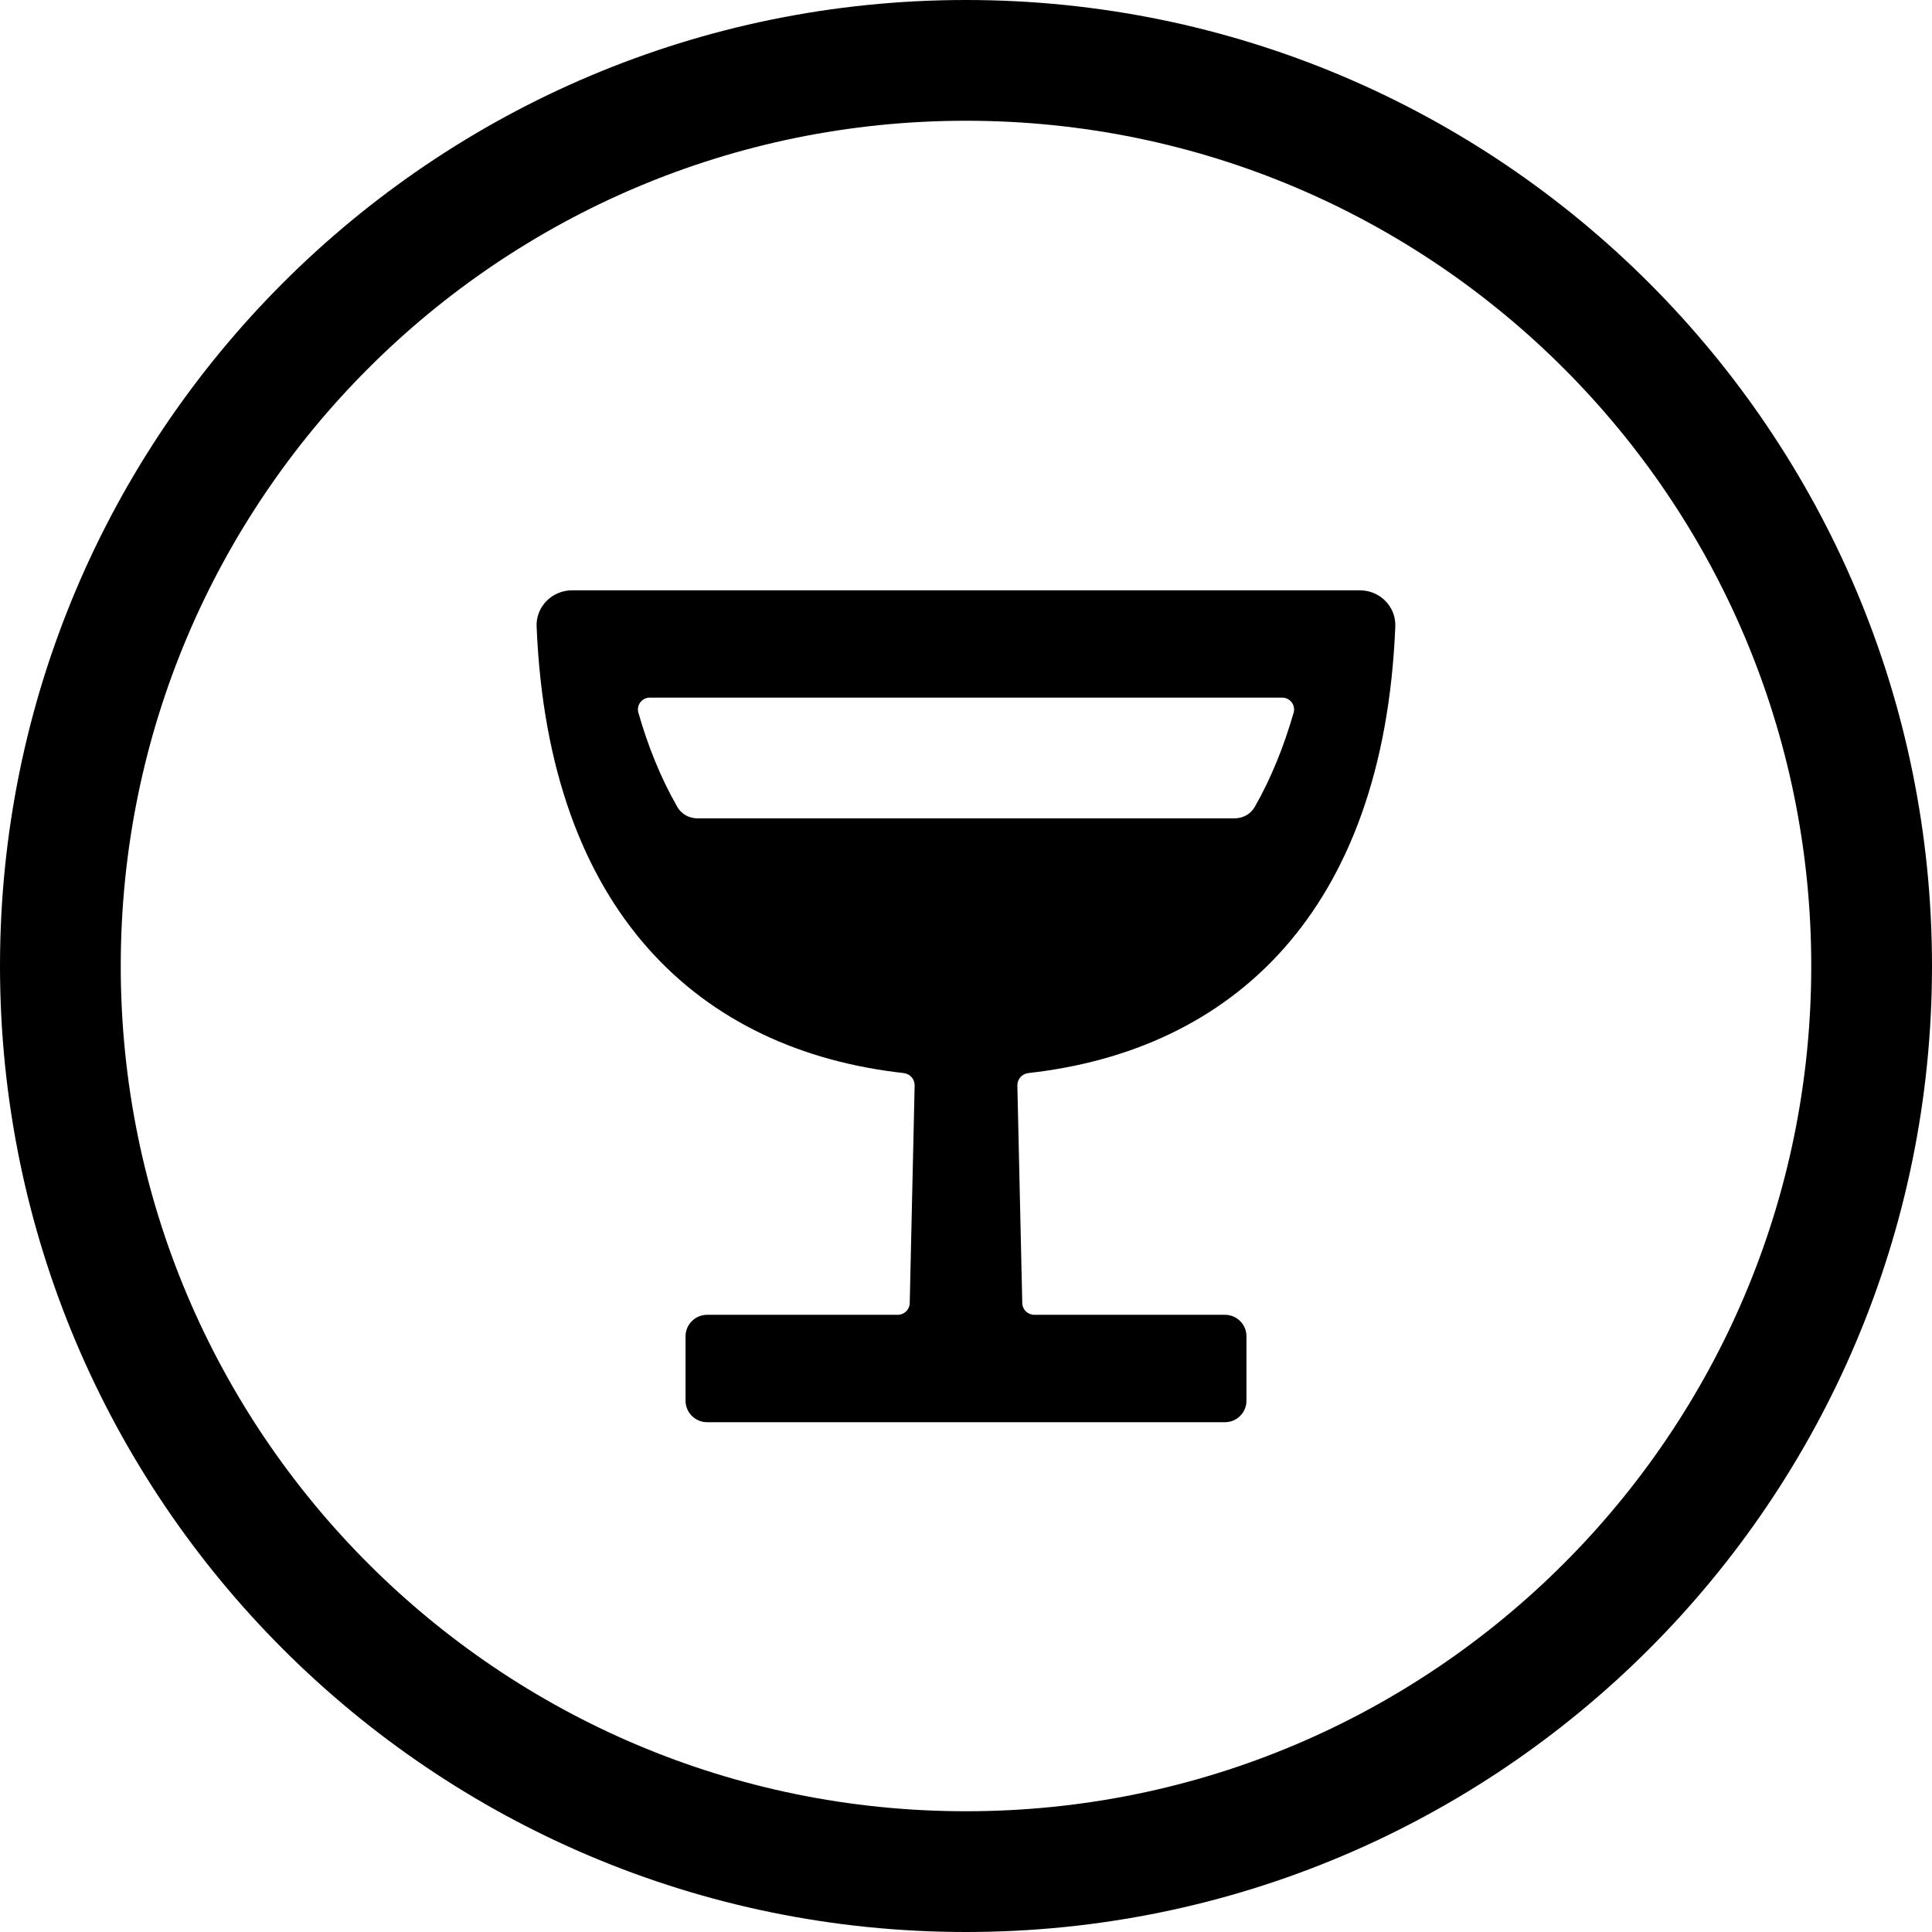
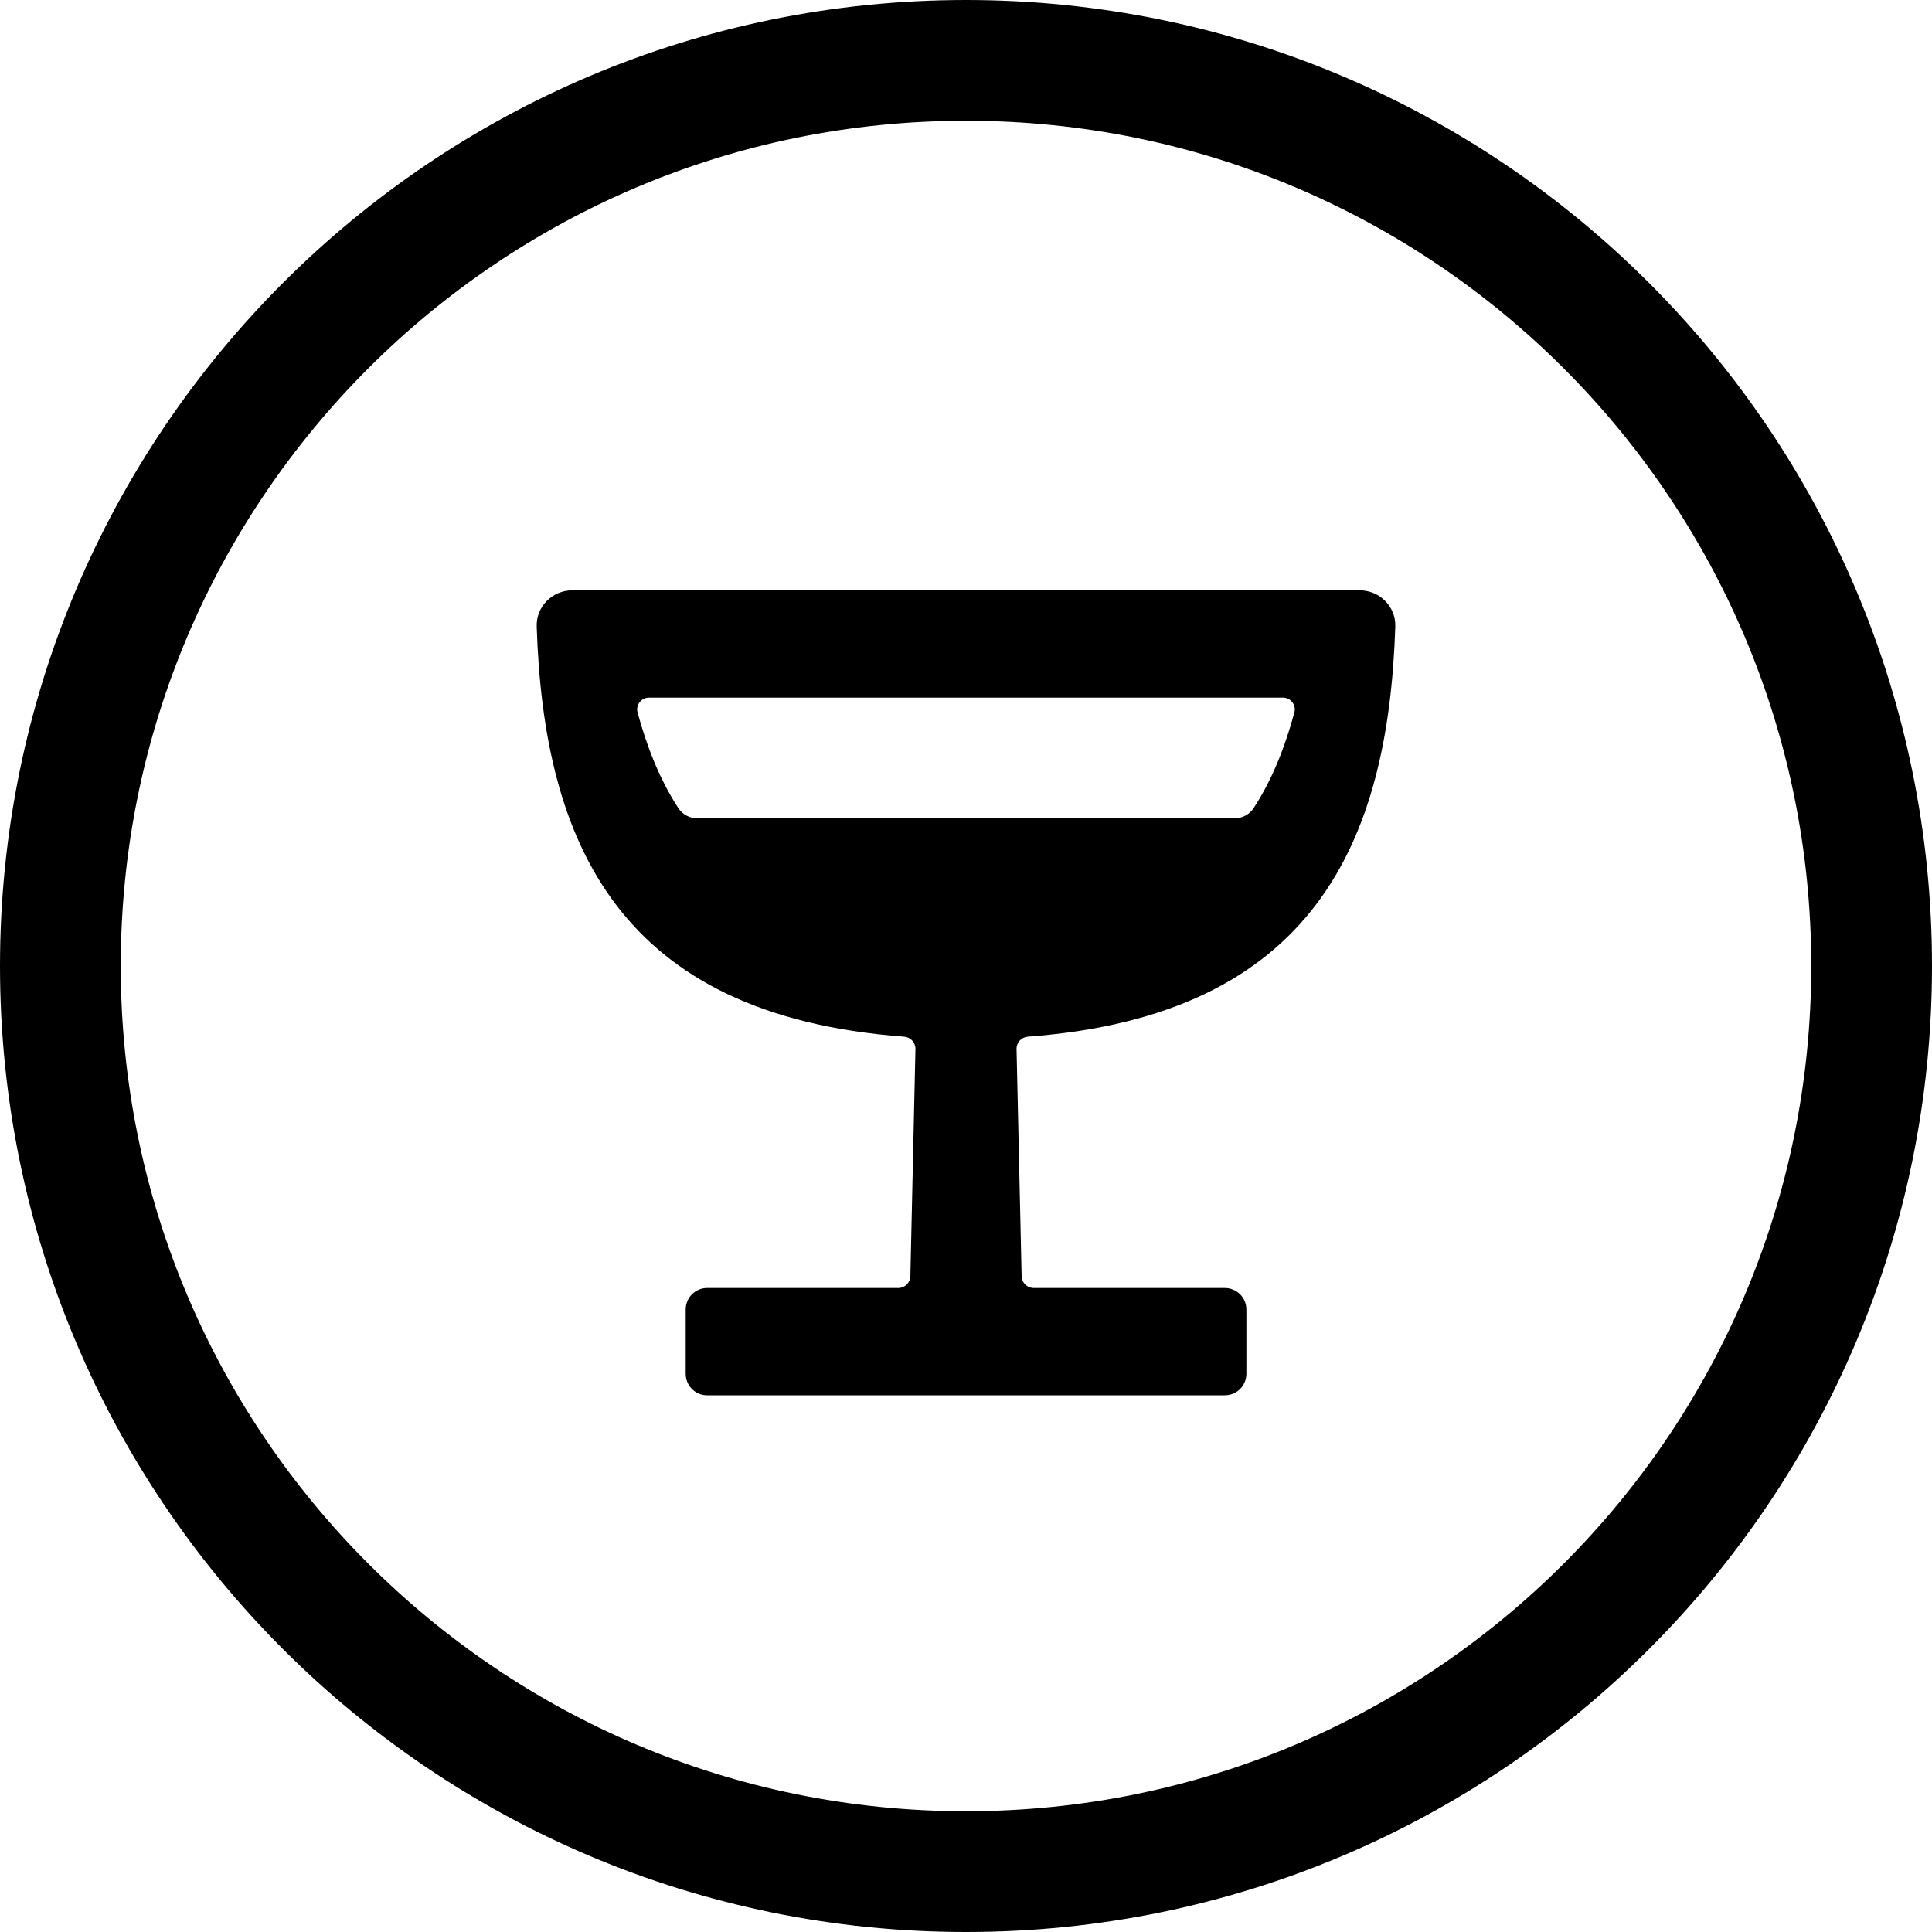
<svg xmlns="http://www.w3.org/2000/svg" width="24" height="24" viewBox="0 0 24 24">
  <circle cx="12" cy="12" r="11.25" fill="none" stroke="currentColor" stroke-width="1.5" />
-   <path fill="currentColor" d="M7.107 7.333L16.892 7.333C17.141 7.333 17.343 7.535 17.333 7.783C17.188 11.335 15.303 13.049 12.774 13.33C12.696 13.339 12.636 13.406 12.638 13.485L12.699 16.187C12.7 16.268 12.767 16.333 12.848 16.333L15.218 16.333C15.365 16.333 15.484 16.453 15.484 16.6L15.484 17.4C15.484 17.547 15.365 17.667 15.218 17.667L8.783 17.667C8.636 17.667 8.516 17.547 8.516 17.4L8.516 16.6C8.516 16.453 8.636 16.333 8.783 16.333L11.152 16.333C11.233 16.333 11.3 16.268 11.301 16.187L11.362 13.485C11.364 13.406 11.304 13.339 11.226 13.33C8.697 13.049 6.812 11.335 6.666 7.783C6.656 7.535 6.859 7.333 7.107 7.333ZM8.665 10.166L15.335 10.166C15.439 10.166 15.535 10.114 15.587 10.024C15.796 9.658 15.953 9.259 16.07 8.853C16.097 8.759 16.025 8.666 15.927 8.666L8.072 8.666C7.975 8.666 7.903 8.759 7.93 8.853C8.046 9.259 8.204 9.658 8.414 10.024C8.465 10.114 8.562 10.166 8.665 10.166Z" />
+   <path fill="currentColor" d="M7.11 7.333L16.89 7.333C17.138 7.333 17.341 7.535 17.333 7.783C17.246 10.457 16.323 12.612 12.769 12.878C12.688 12.884 12.626 12.951 12.628 13.032L12.691 15.853C12.693 15.935 12.76 16 12.841 16L15.216 16C15.363 16 15.483 16.119 15.483 16.267L15.483 17.067C15.483 17.214 15.363 17.333 15.216 17.333L8.784 17.333C8.637 17.333 8.518 17.214 8.518 17.067L8.518 16.267C8.518 16.119 8.637 16 8.784 16L11.159 16C11.24 16 11.307 15.935 11.309 15.853L11.372 13.032C11.374 12.951 11.312 12.884 11.231 12.878C7.676 12.612 6.754 10.457 6.667 7.783C6.659 7.535 6.861 7.333 7.11 7.333ZM8.667 10.166L15.333 10.166C15.428 10.166 15.519 10.121 15.571 10.042C15.807 9.682 15.966 9.269 16.079 8.851C16.105 8.757 16.033 8.666 15.936 8.666L8.063 8.666C7.966 8.666 7.895 8.757 7.92 8.851C8.034 9.269 8.193 9.682 8.428 10.041C8.481 10.121 8.571 10.166 8.667 10.166Z" />
</svg>
